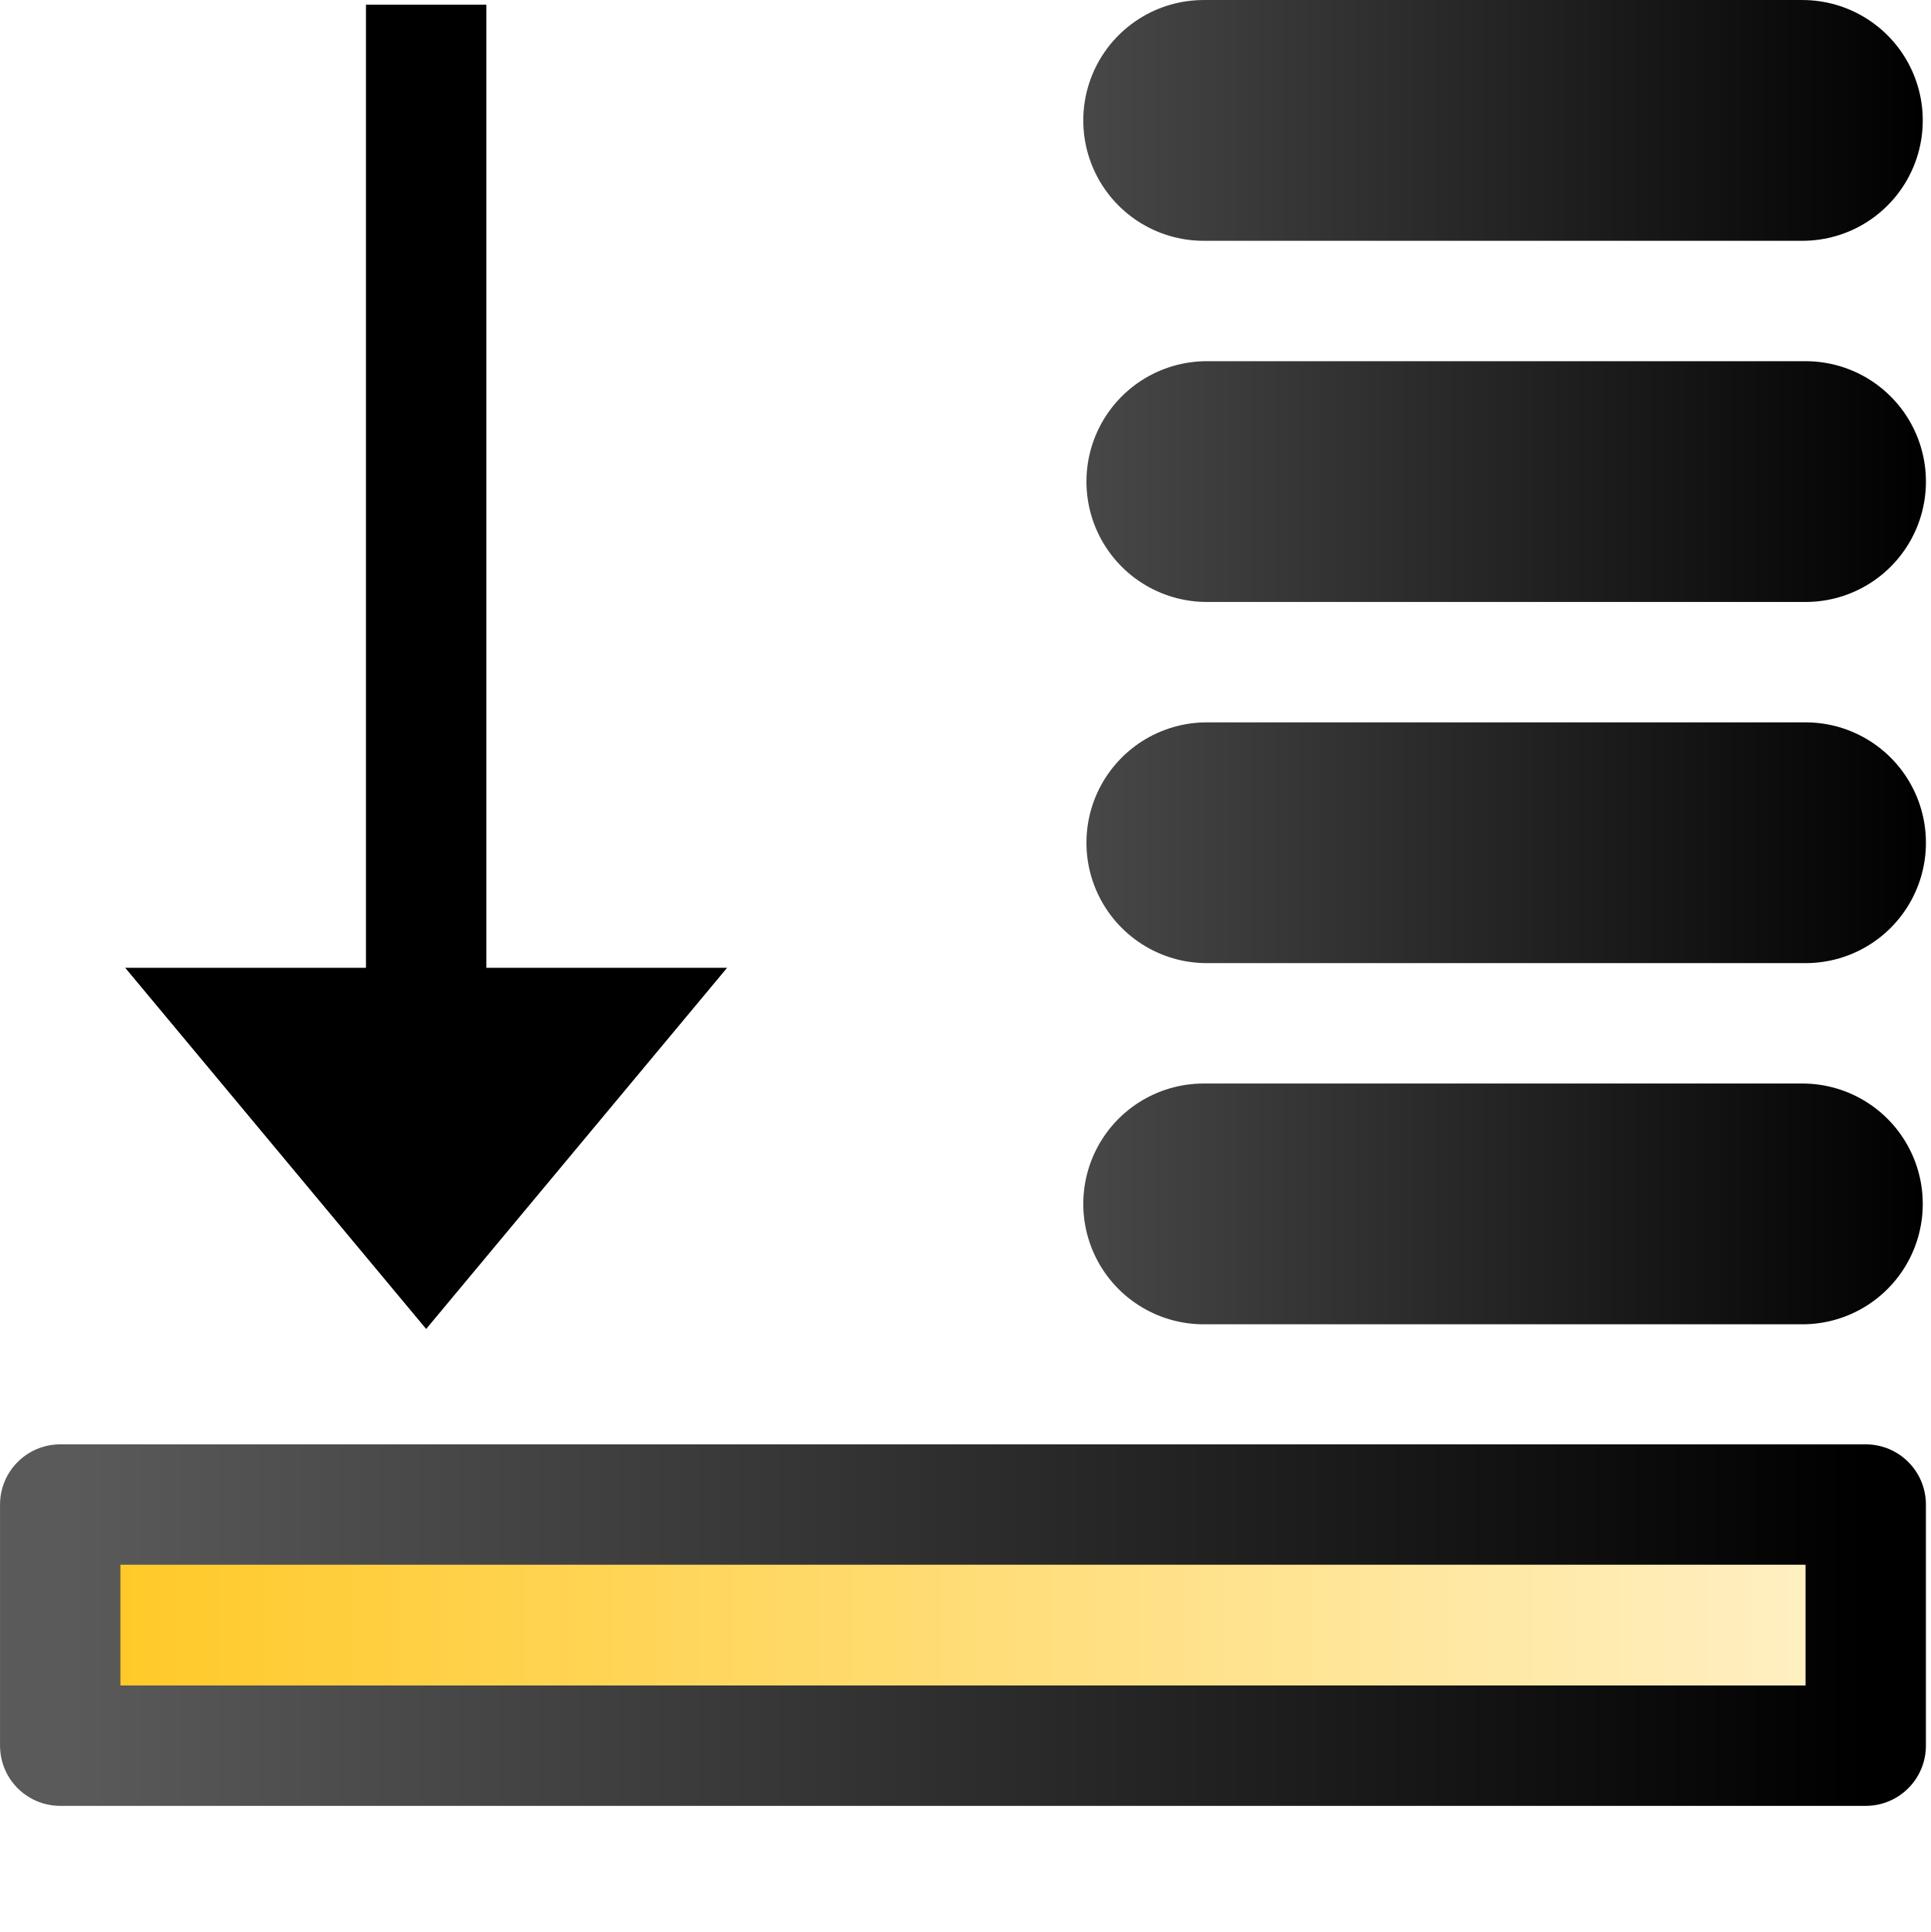
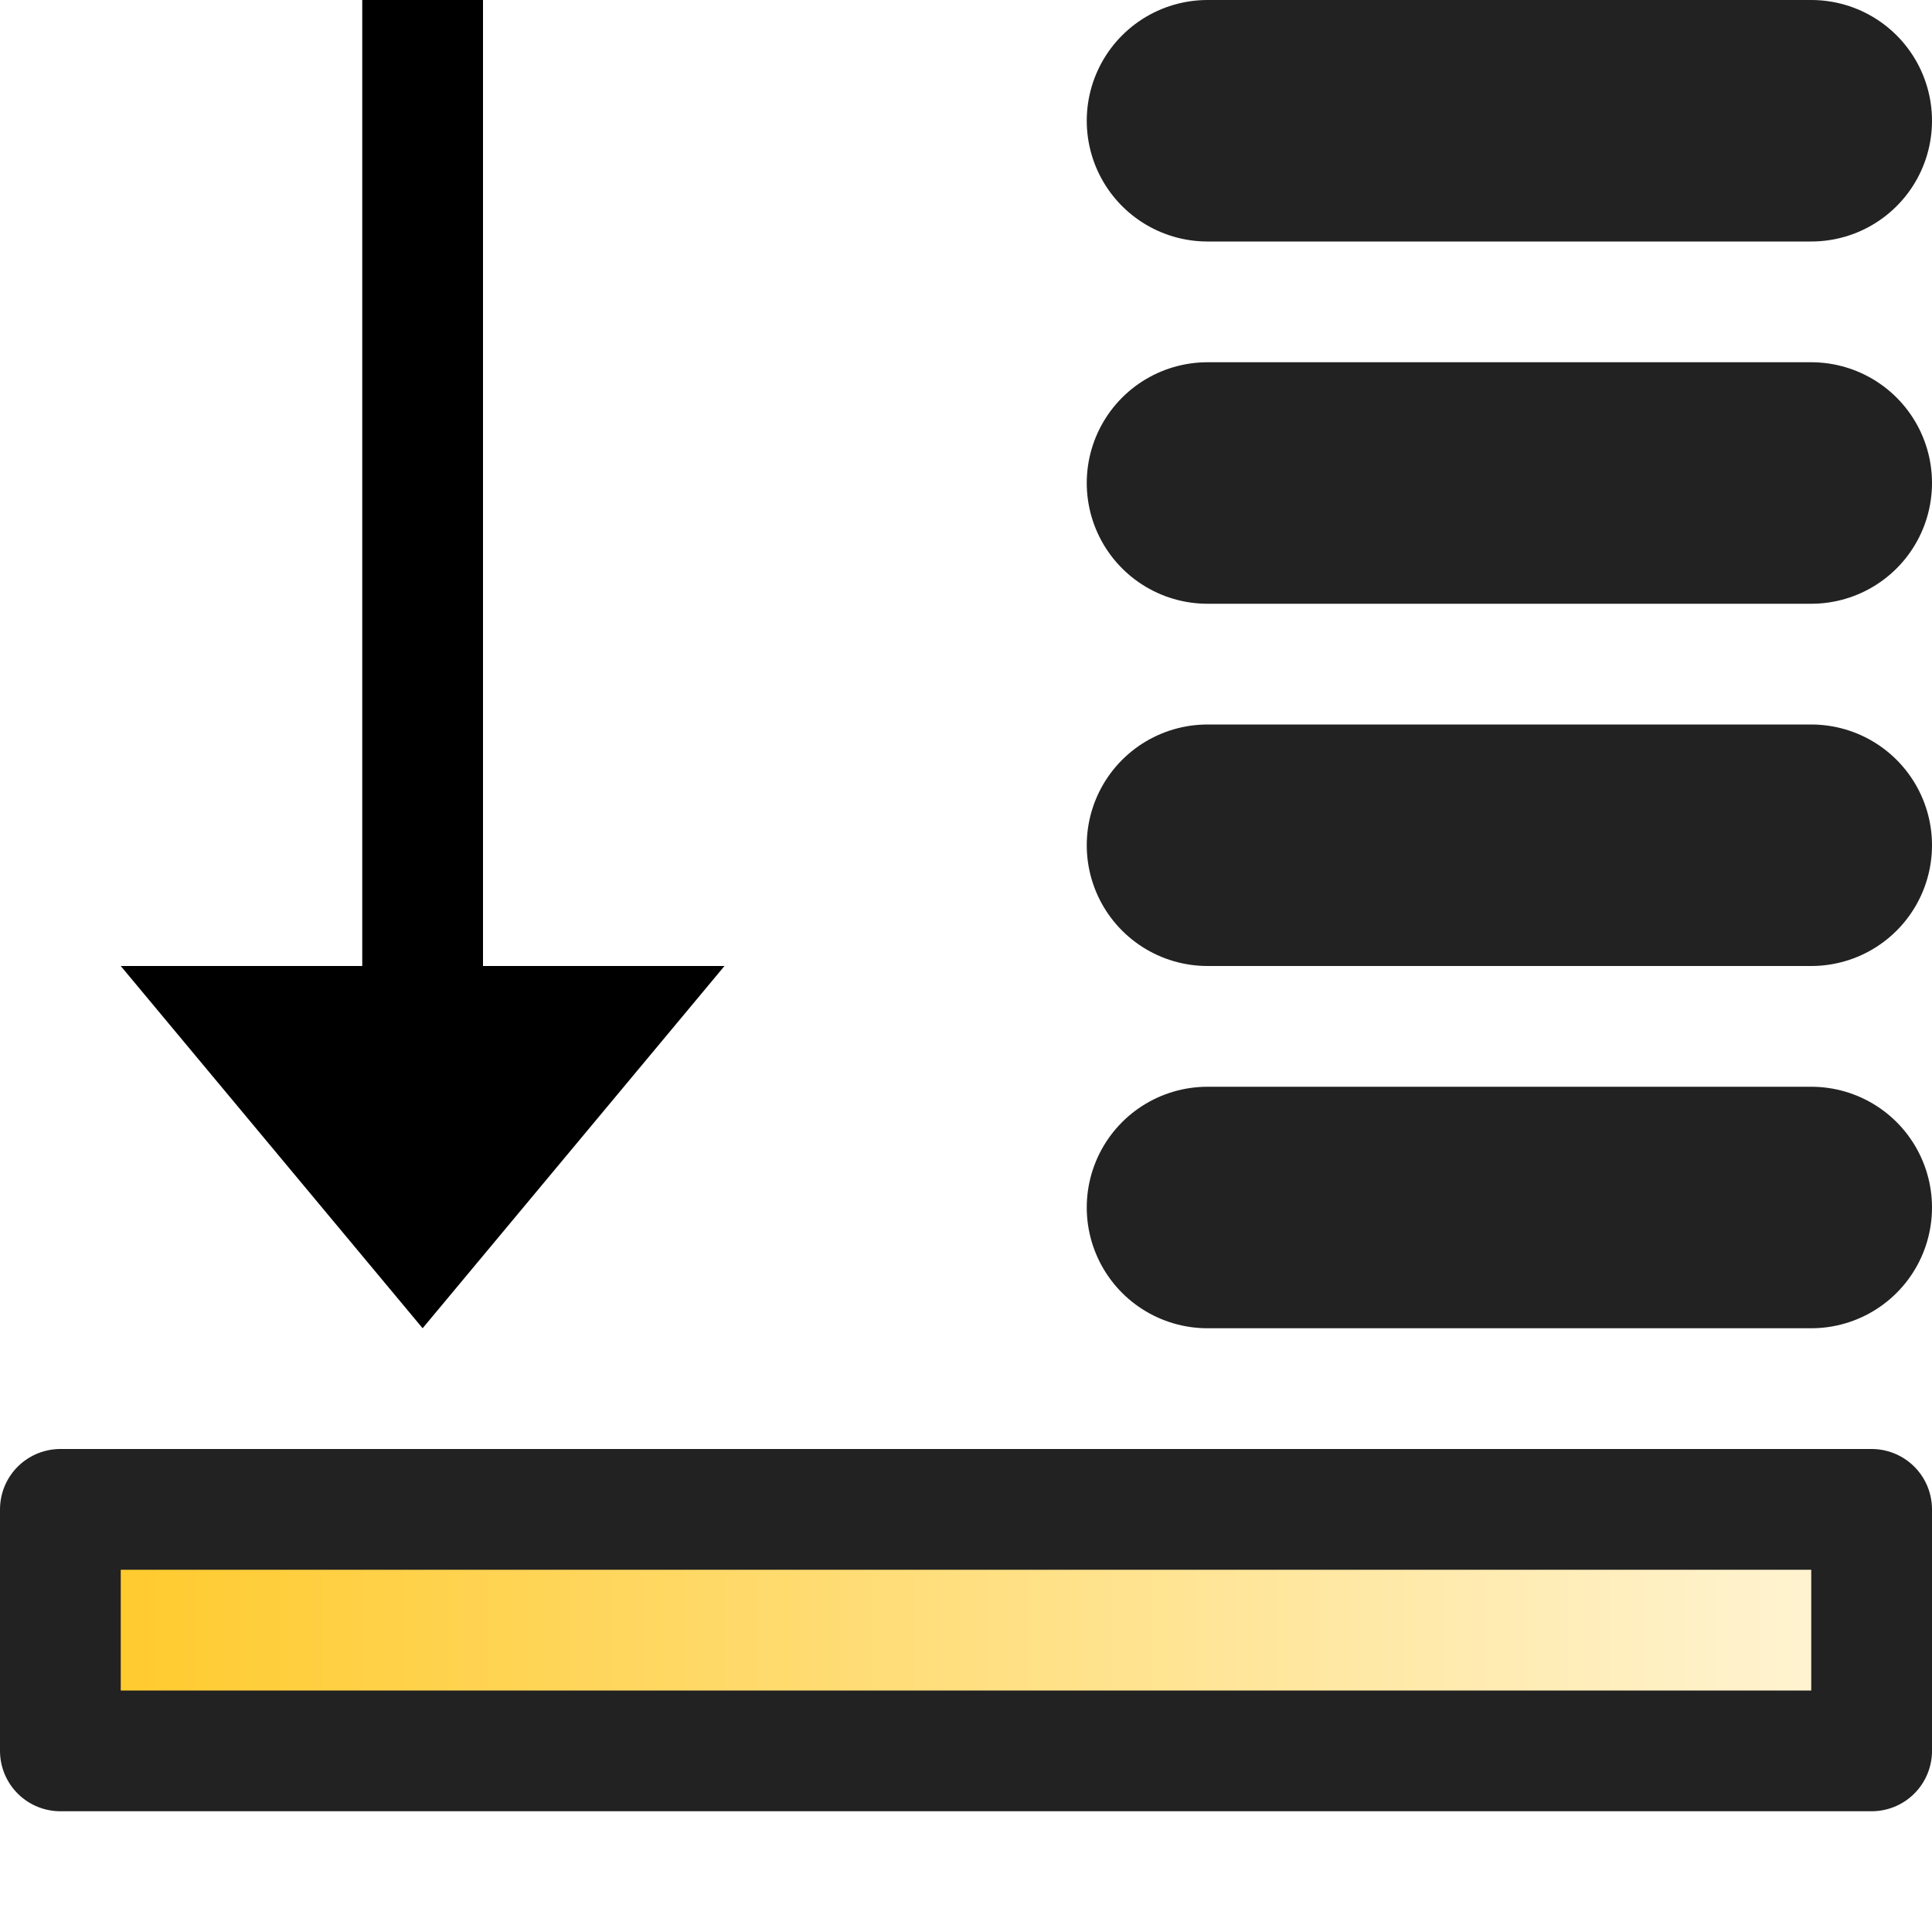
- <svg xmlns="http://www.w3.org/2000/svg" xmlns:xlink="http://www.w3.org/1999/xlink" id="svg1" width="16.04" height="16.048">
+ <svg xmlns="http://www.w3.org/2000/svg" xmlns:xlink="http://www.w3.org/1999/xlink" width="16" height="16">
  <defs id="defs3">
-     <linearGradient gradientTransform="translate(-8.989043)" gradientUnits="userSpaceOnUse" id="linearGradient5835" x1="-37.779" x2="-29.013" xlink:href="#linearGradient5704" y1="175.991" y2="175.991" />
-     <linearGradient id="linearGradient5704">
-       <stop id="stop5706" offset="0" style="stop-color:#5a5a5a;stop-opacity:1" />
-       <stop id="stop5708" offset="1" style="stop-color:#000000;stop-opacity:1" />
+     <linearGradient id="linearGradientVector">
+       <stop offset="0" style="stop-color:#ffbf00" />
+       <stop offset="1" style="stop-color:#ffffff" />
    </linearGradient>
-     <linearGradient gradientTransform="matrix(1,0,0,0.957993,-0.0384184,13.49742)" gradientUnits="userSpaceOnUse" id="linearGradient5831" x1="-47.742" x2="-24.431" xlink:href="#linearGradient6684" y1="179.493" y2="179.493" />
-     <linearGradient gradientTransform="matrix(1,0,0,0.963346,-0.0384184,12.50071)" gradientUnits="userSpaceOnUse" id="linearGradient5833" x1="-44.417" x2="-29.505" xlink:href="#linearGradient5704" y1="181.089" y2="181.089" />
-     <linearGradient id="linearGradient6684">
-       <stop id="stop6686" offset="0" style="stop-color:#ffbf00;stop-opacity:1" />
-       <stop id="stop6688" offset="1" style="stop-color:#ffffff;stop-opacity:1" />
-     </linearGradient>
+     <linearGradient gradientUnits="userSpaceOnUse" id="linearGradientFill" x1="-3" x2="19" xlink:href="#linearGradientVector" y1="0" y2="0" />
  </defs>
-   <g id="selection-bottom" transform="translate(45.04027,-174.9517)">
-     <rect height="16" id="rect6698" style="color:#000000;fill:none" width="16" x="-45" y="175" />
-     <path d="M -43.976,175.991 C -39.002,175.991 -39.002,175.991 -39.002,175.991" id="use7653" style="fill:none;stroke:url(#linearGradient5835);stroke-width:2;stroke-linecap:round;stroke-linejoin:round;stroke-miterlimit:0" transform="matrix(1,0,0,1,8.934884,-0.0391259)" />
-     <path d="M -43.976,175.991 C -39.002,175.991 -39.002,175.991 -39.002,175.991" id="use7655" style="fill:none;stroke:url(#linearGradient5835);stroke-width:2;stroke-linecap:round;stroke-linejoin:round;stroke-miterlimit:0" transform="matrix(1,0,0,1,8.9612,2.960874)" />
-     <path d="M -43.976,175.991 C -39.002,175.991 -39.002,175.991 -39.002,175.991" id="use7657" style="fill:none;stroke:url(#linearGradient5835);stroke-width:2;stroke-linecap:round;stroke-linejoin:round;stroke-miterlimit:0" transform="matrix(1,0,0,1,8.9612,5.960874)" />
-     <path d="M -43.976,175.991 C -39.002,175.991 -39.002,175.991 -39.002,175.991" id="use7659" style="fill:none;stroke:url(#linearGradient5835);stroke-width:2;stroke-linecap:round;stroke-linejoin:round;stroke-miterlimit:0" transform="matrix(1,0,0,1,8.934884,8.960874)" />
-     <rect height="2.003" id="use8586" style="color:#000000;fill:url(#linearGradient5831);fill-rule:evenodd;stroke:url(#linearGradient5833);stroke-linecap:round;stroke-linejoin:round;stroke-miterlimit:0" transform="matrix(1,0,0,1,0,2.999993)" width="14.999" x="-44.54" y="184.449" />
-     <path d="M -31,189.991 -32,189.991 -32,181.991 -34,181.991 -31.5,178.991 -29,181.991 -31,181.991 -31,189.991 Z" id="use4704" style="fill:#000000;fill-rule:evenodd" transform="matrix(1,0,0,-1,-10,364.9817)" />
+   <g id="selection-bottom">
+     <g style="fill:none;stroke:#222222;stroke-width:2px;stroke-linecap:round">
+       <path d="m 10,1  5,0" />
+       <path d="m 10,4  5,0" />
+       <path d="m 10,7  5,0" />
+       <path d="m 10,10 5,0" />
+     </g>
+     <rect x="0.5" y="12.5" width="15" height="2" style="fill:url(#linearGradientFill);stroke:#222222;stroke-linejoin:round" />
+     <path d="m 4,0 h -1 v 8 h -2 l 2.5,3 2.5,-3 h -2 z" />
  </g>
</svg>
